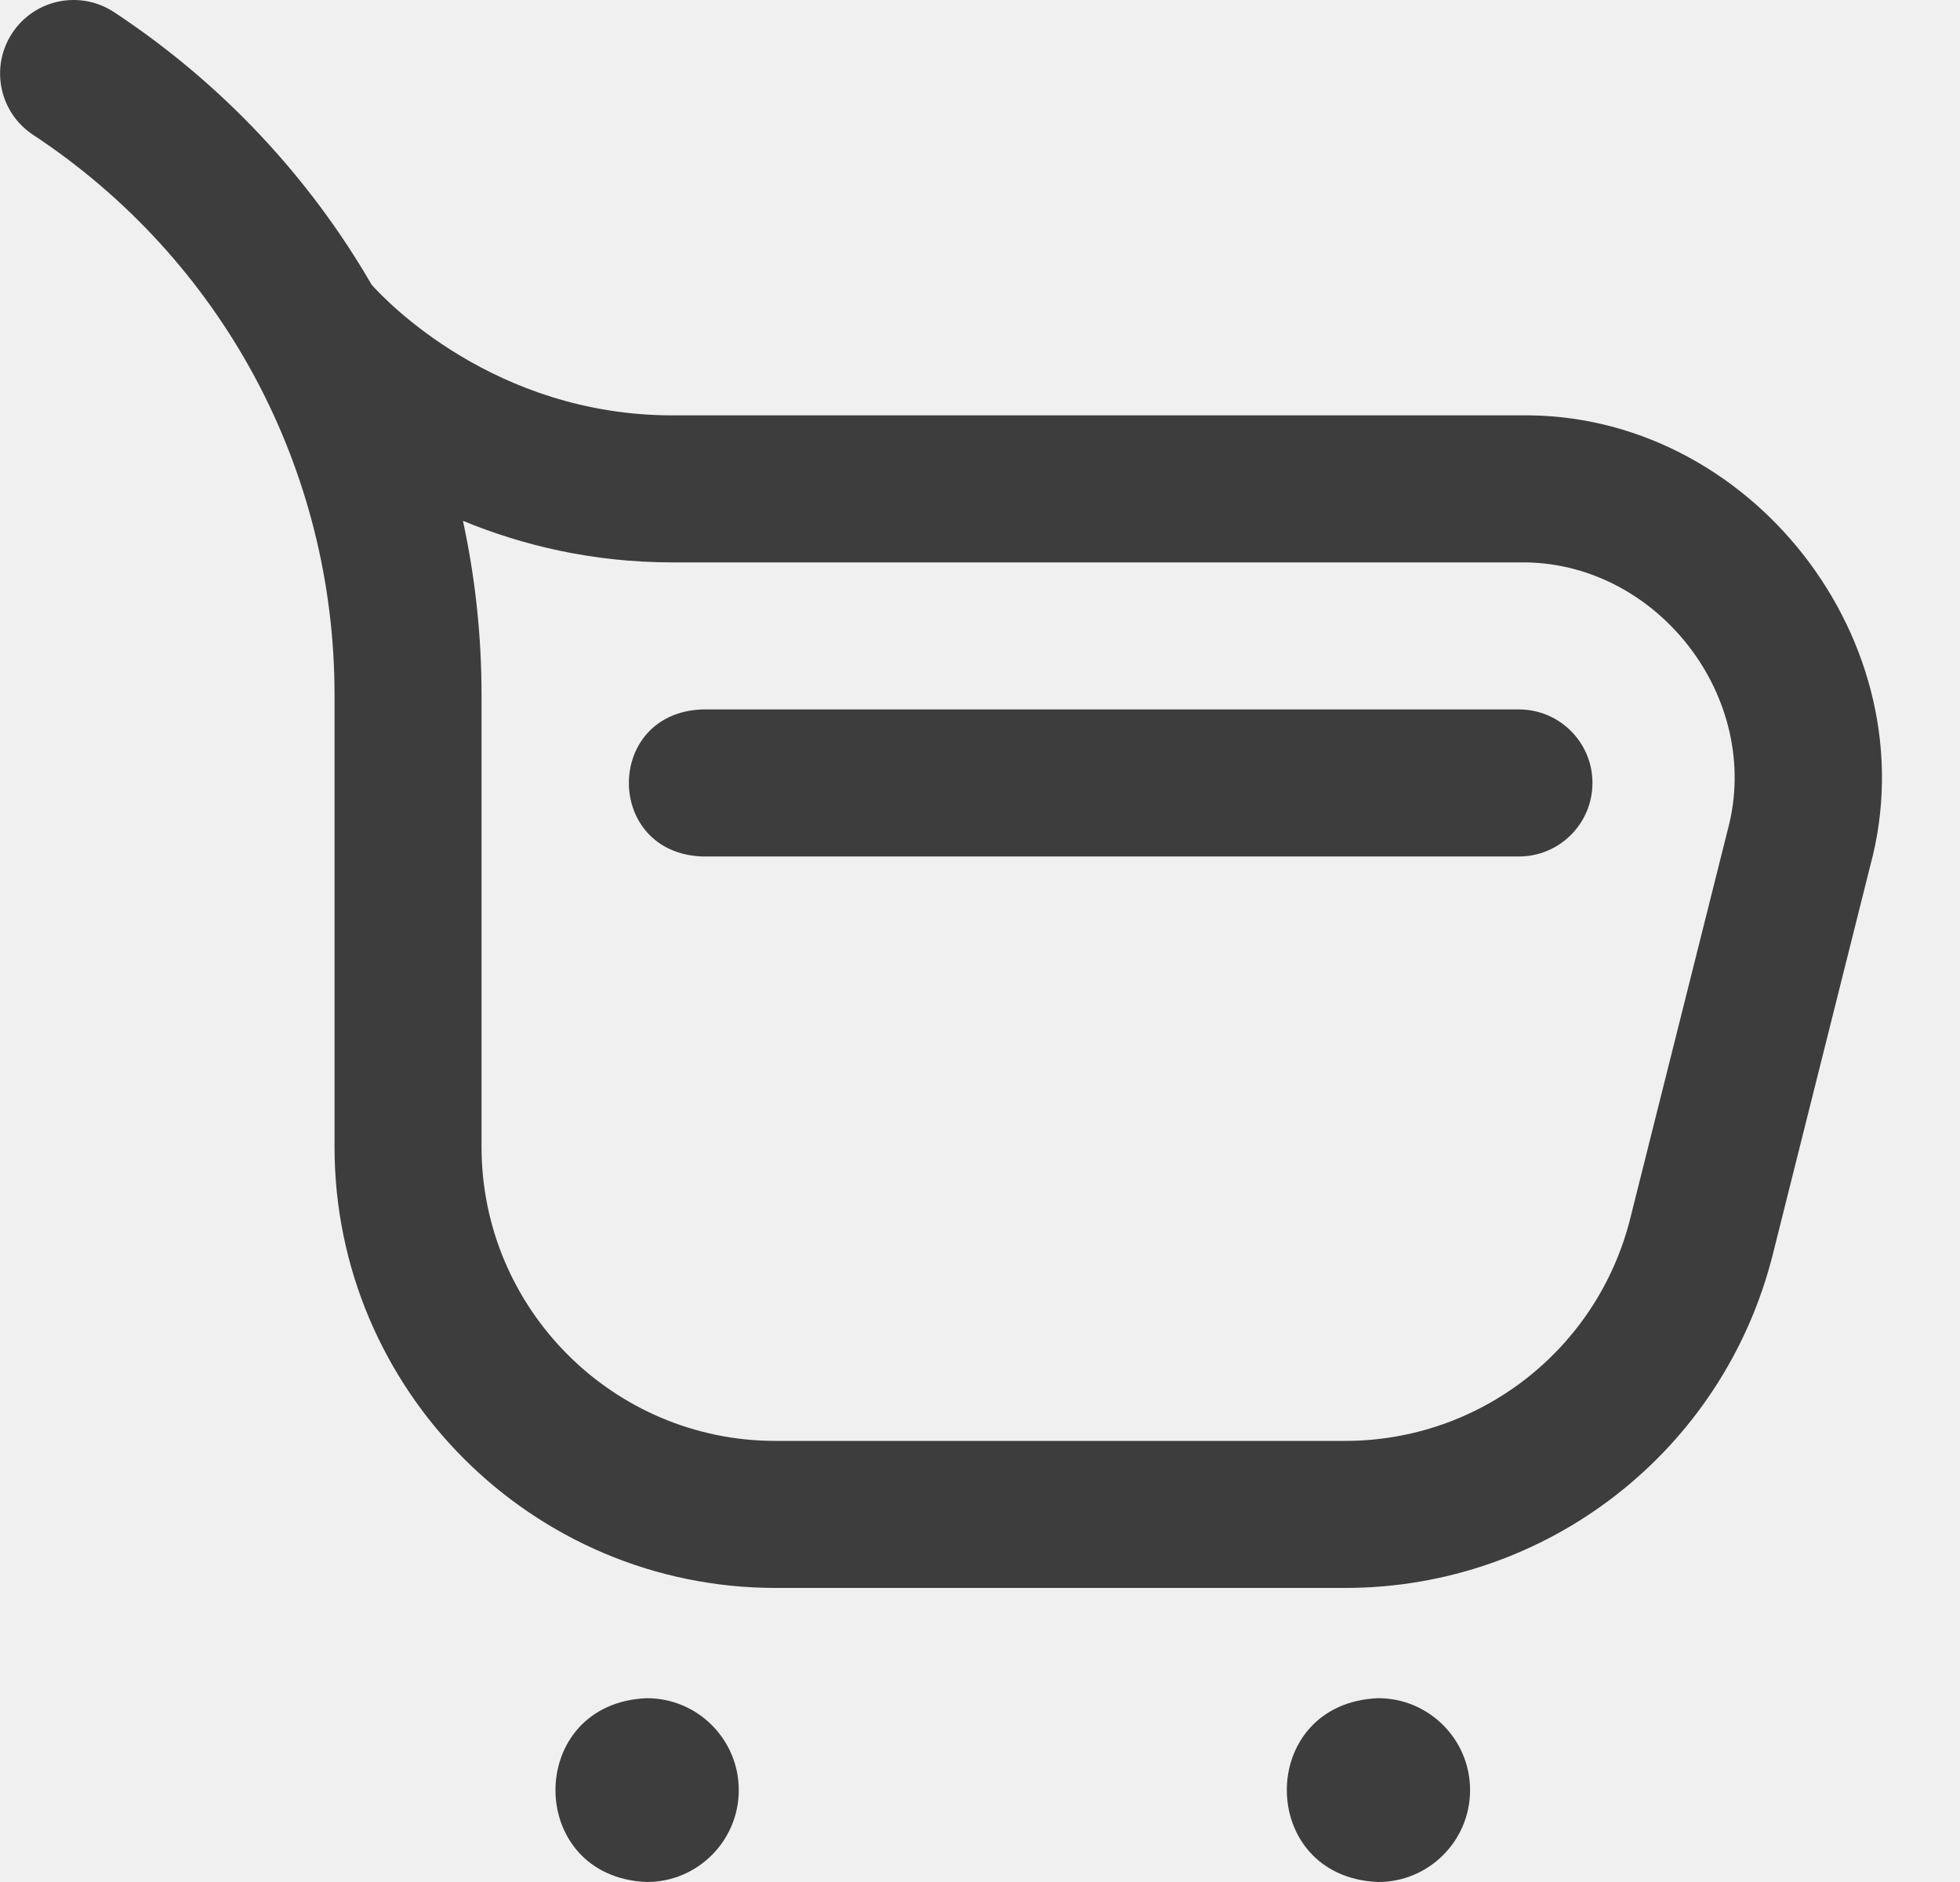
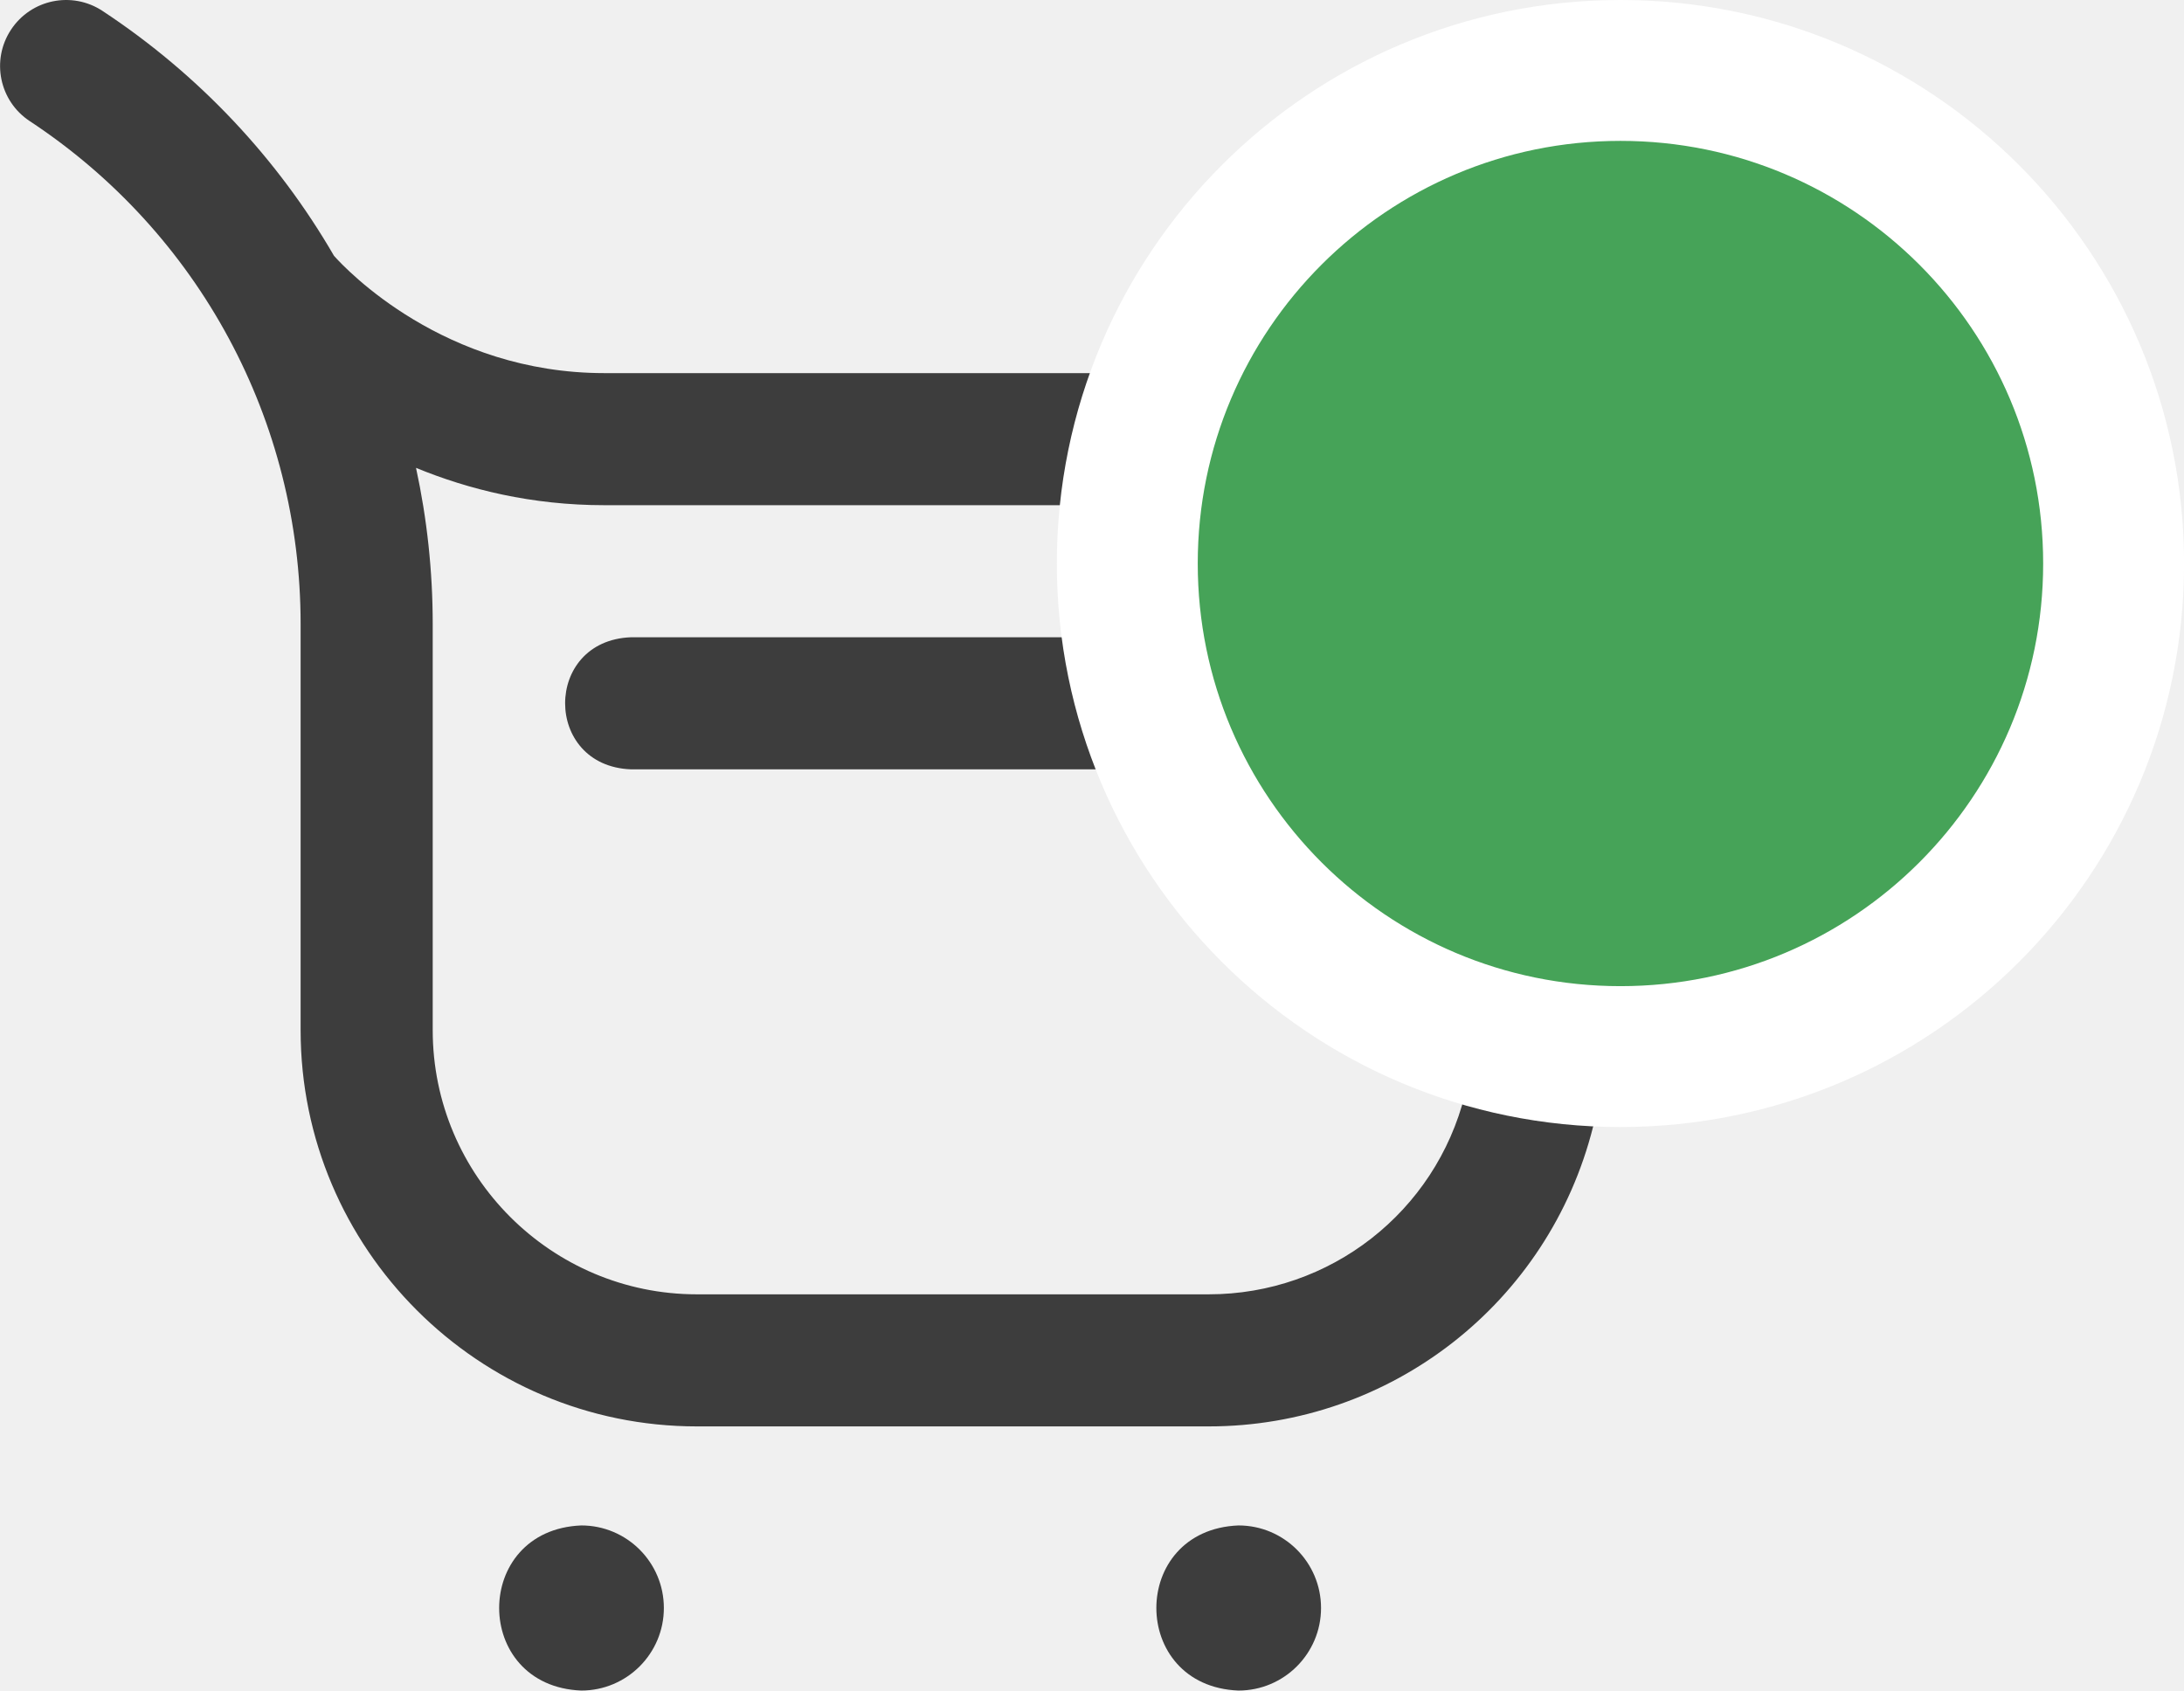
- <svg xmlns="http://www.w3.org/2000/svg" width="25" height="24" viewBox="0 0 25 24" fill="none">
+ <svg xmlns="http://www.w3.org/2000/svg" width="31" height="24" viewBox="0 0 31 24" fill="none">
  <path d="M17.157 20.25H9.892C6.79 20.25 4.267 17.727 4.267 14.625V8.859C4.267 5.976 2.83 3.307 0.423 1.72C-0.01 1.435 -0.129 0.854 0.156 0.422C0.441 -0.011 1.022 -0.13 1.455 0.155C2.829 1.061 3.944 2.256 4.741 3.632C4.913 3.825 6.302 5.297 8.579 5.297H19.375C22.32 5.242 24.625 8.198 23.855 11.041L22.613 15.994C21.984 18.5 19.74 20.25 17.157 20.25ZM5.905 6.642C6.061 7.362 6.142 8.105 6.142 8.859V14.625C6.142 16.693 7.824 18.375 9.892 18.375H17.157C18.879 18.375 20.375 17.208 20.794 15.538L22.037 10.584C22.494 8.895 21.124 7.139 19.375 7.172H8.579C7.549 7.172 6.653 6.95 5.905 6.642ZM9.423 22.828C9.423 22.181 8.898 21.656 8.251 21.656C6.696 21.718 6.697 23.939 8.251 24C8.898 24 9.423 23.475 9.423 22.828ZM18.751 22.828C18.751 22.181 18.226 21.656 17.579 21.656C16.024 21.718 16.026 23.939 17.579 24C18.226 24 18.751 23.475 18.751 22.828ZM20.312 9.984C20.312 9.467 19.892 9.047 19.375 9.047H8.954C7.71 9.096 7.711 10.873 8.954 10.922H19.375C19.892 10.922 20.312 10.502 20.312 9.984Z" fill="#3D3D3D" />
+   <circle cx="23.001" cy="8" r="7" fill="#46A358" stroke="white" stroke-width="2" />
</svg>
